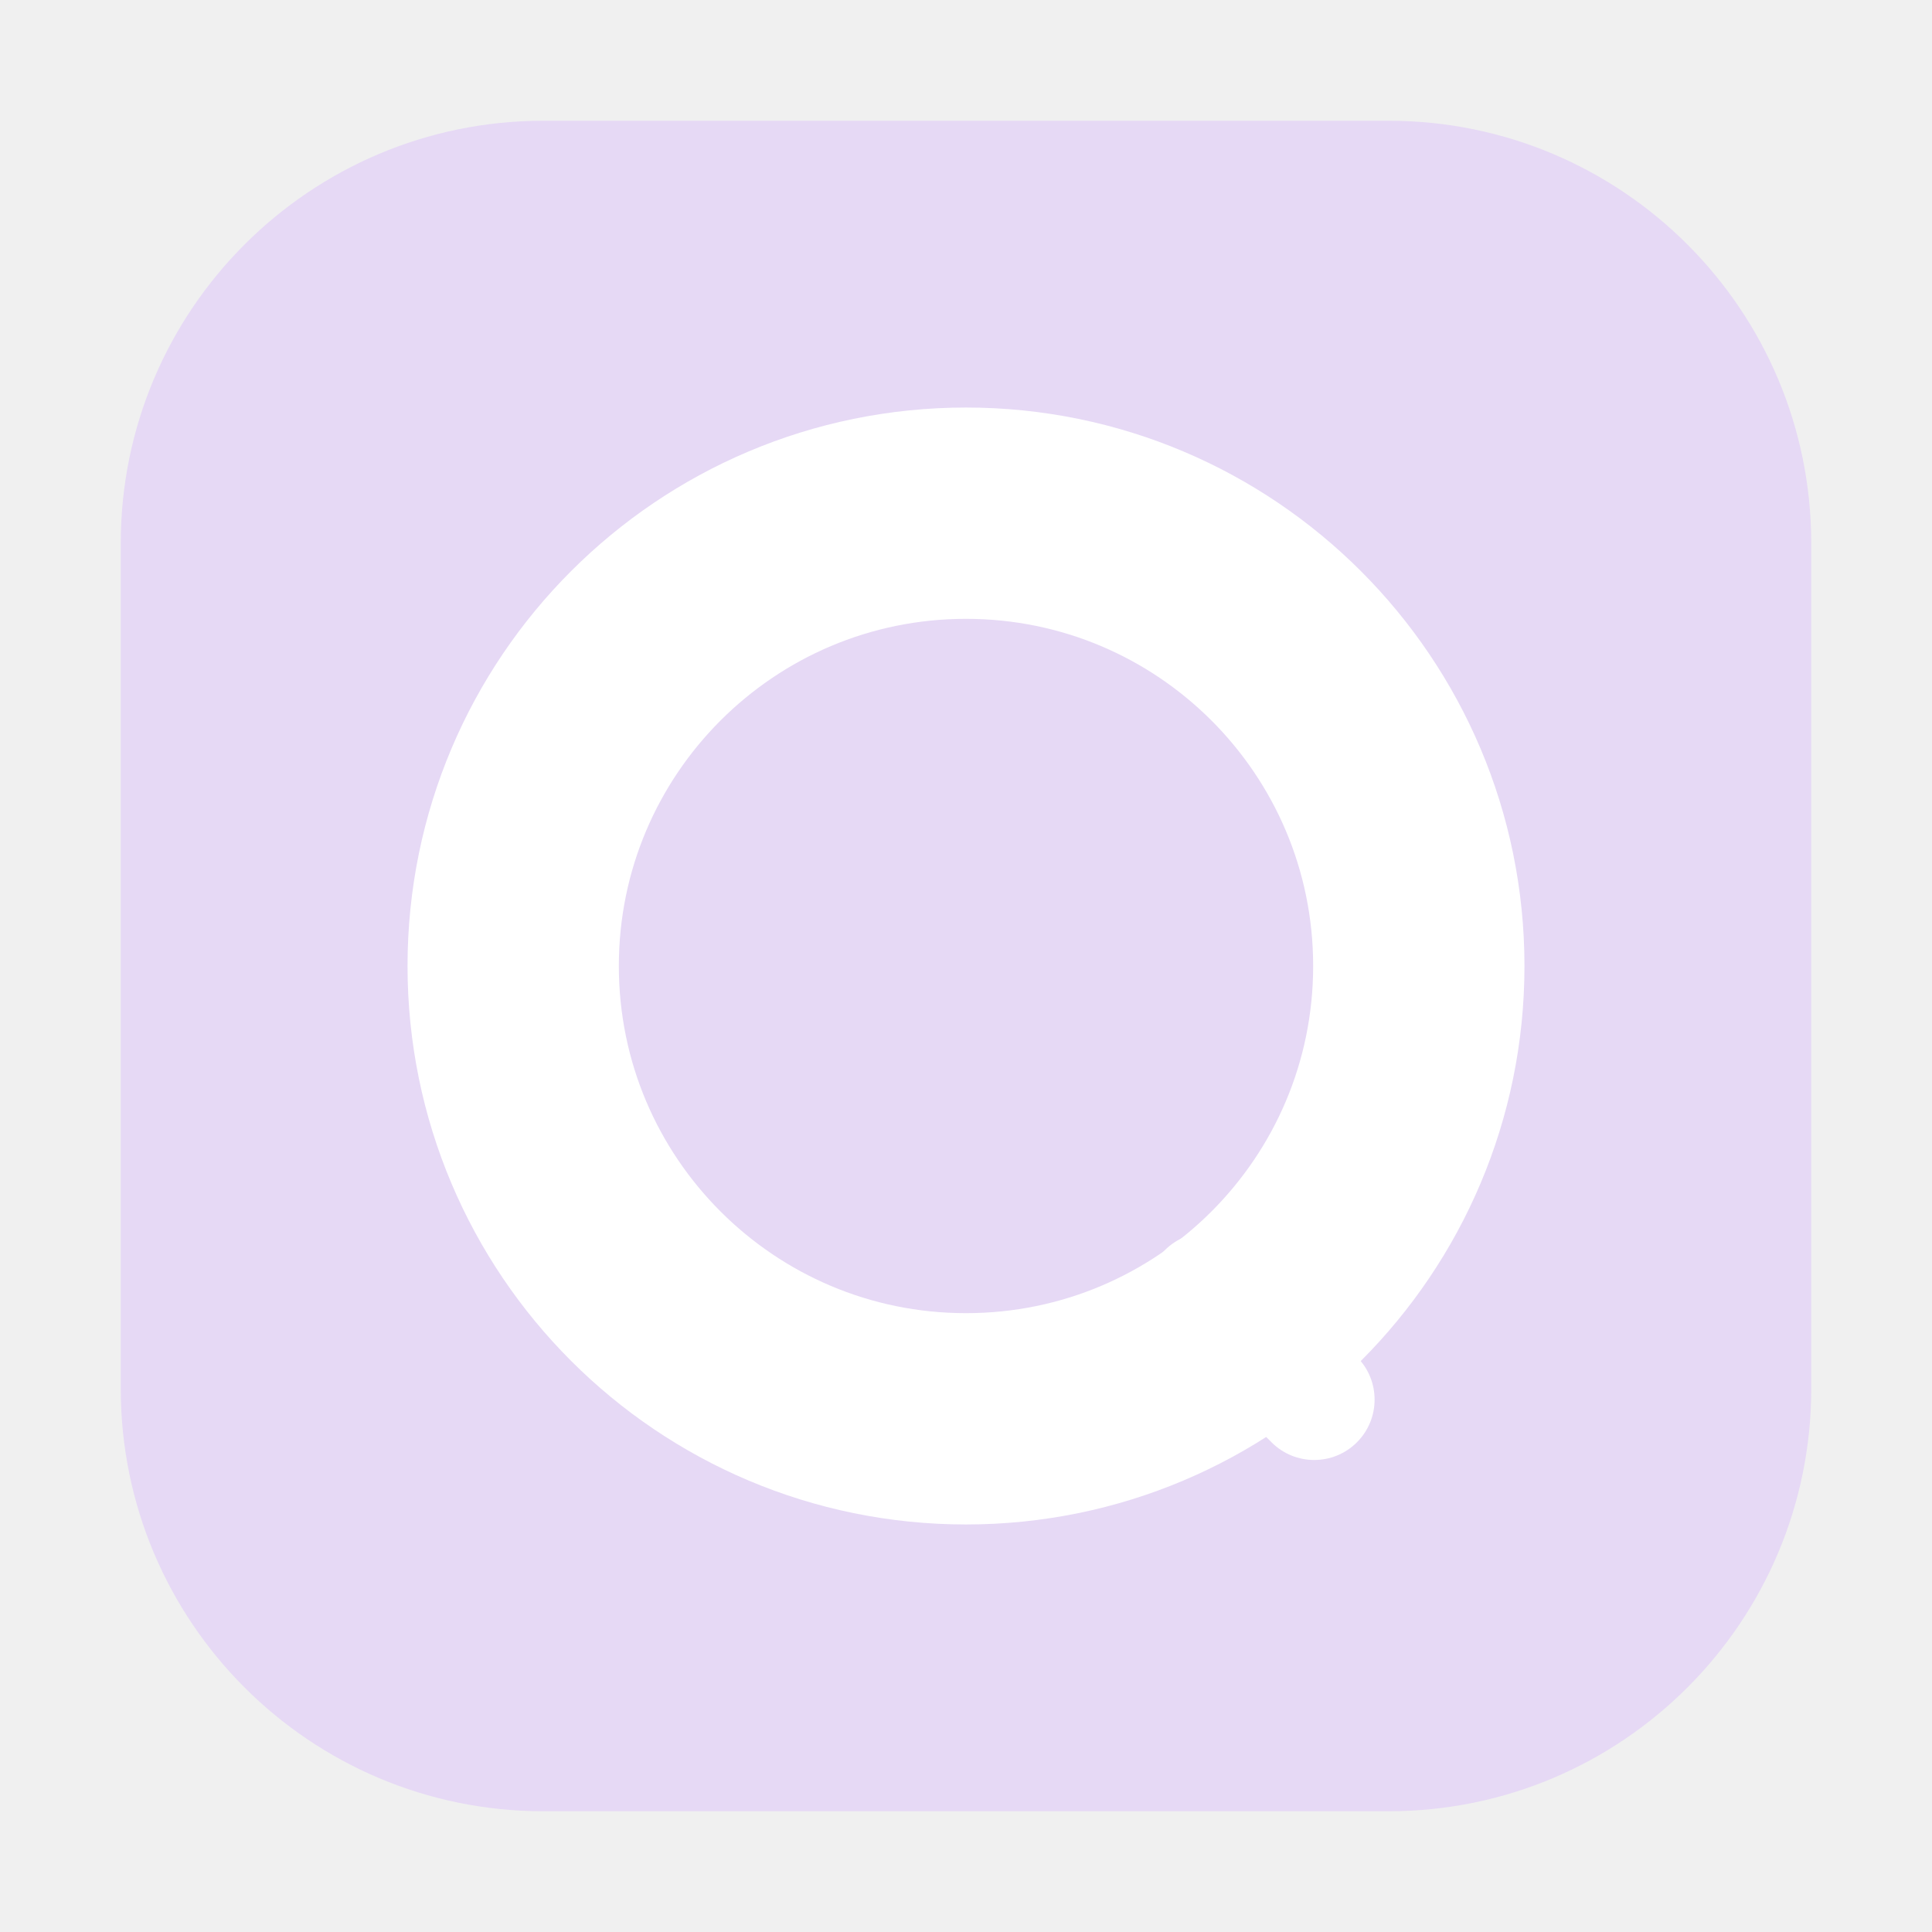
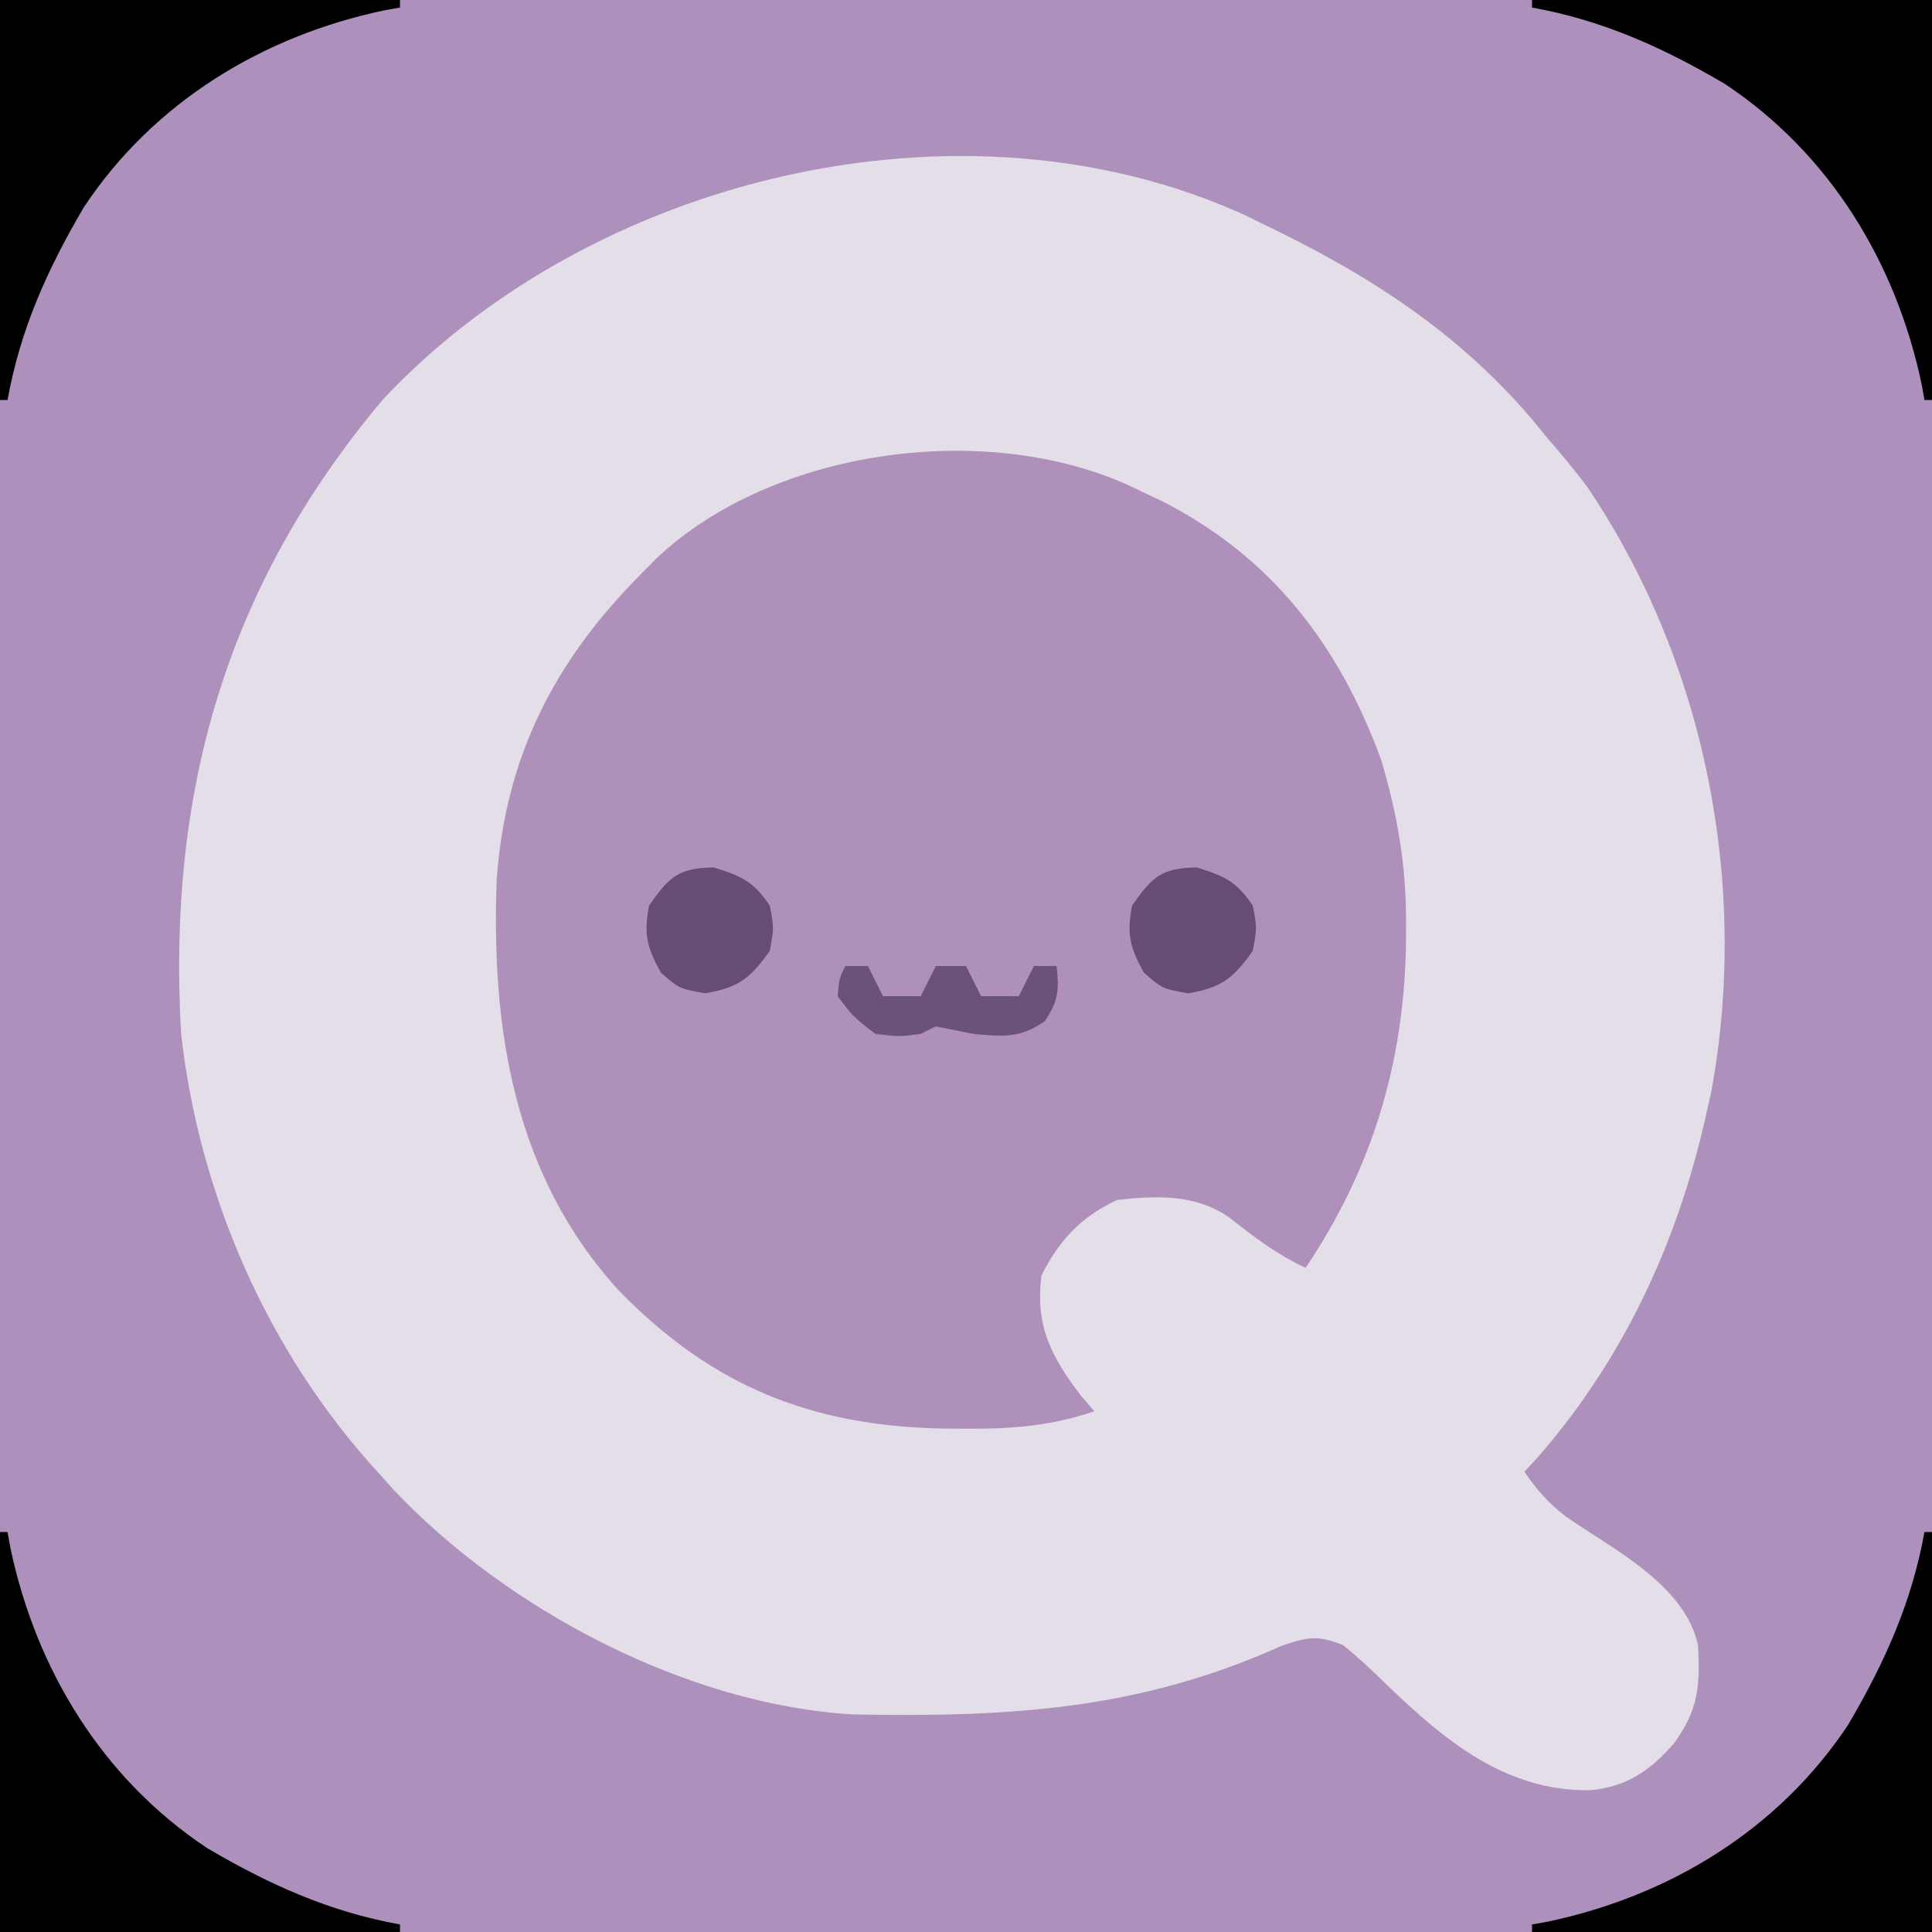
- <svg xmlns="http://www.w3.org/2000/svg" width="256" height="256" viewBox="0 0 256 256">
-   <rect x="16" y="16" width="224" height="224" rx="56" fill="#E6D9F5" />
-   <circle cx="128" cy="128" r="60" fill="none" stroke="#FFFFFF" stroke-width="28" stroke-linecap="round" />
-   <rect x="160" y="160" width="36" height="16" rx="8" transform="rotate(45 160 160)" fill="#FFFFFF" />
+ <svg xmlns="http://www.w3.org/2000/svg" version="1.1" viewBox="0 0 256 256" width="256" height="256">
+   <path d="M0 0 C84.48 0 168.96 0 256 0 C256 84.48 256 168.96 256 256 C171.52 256 87.04 256 0 256 C0 171.52 0 87.04 0 0 Z " transform="translate(0,0)" style="fill: #E4DEE8;" />
+   <path d="M0 0 C84.48 0 168.96 0 256 0 C256 84.48 256 168.96 256 256 C171.52 256 87.04 256 0 256 C0 171.52 0 87.04 0 0 Z M50.801 52.863 C29.991 77.556 22.147 104.862 24 137 C26.411 158.398 35.485 179.11 50 195 C51.046 196.168 51.046 196.168 52.113 197.359 C67.082 213.231 91.085 225.935 113.144 227.177 C133.619 227.533 150.842 226.634 169.828 218.074 C173.303 216.898 174.628 216.628 178 218 C180.004 219.659 181.798 221.293 183.625 223.125 C191.422 230.618 199.491 237.393 210.723 237.211 C215.595 236.76 218.686 234.581 221.812 231 C225.057 226.55 225.28 223.419 225 218 C223.231 209.94 213.736 205.299 207.453 200.93 C205.145 199.114 203.62 197.429 202 195 C202.534 194.426 203.067 193.853 203.617 193.262 C215.013 180.269 222.238 164.798 226 148 C226.244 146.917 226.487 145.834 226.738 144.719 C231.847 117.197 225.92 87.554 210.246 64.41 C208.57 62.198 206.819 60.095 205 58 C204.346 57.203 203.693 56.407 203.02 55.586 C193.251 44.091 181.455 36.478 168 30 C166.992 29.505 165.984 29.01 164.945 28.5 C127.597 11.496 78.518 23.358 50.801 52.863 Z " transform="translate(0,0)" style="fill: #AE90BC;" />
+   <path d="M0 0 C1.421 0.671 1.421 0.671 2.871 1.355 C17.496 8.757 26.47 20.516 32.027 35.734 C34.222 43.102 35.365 49.926 35.312 57.625 C35.305 58.928 35.305 58.928 35.298 60.258 C35.017 75.938 30.776 89.961 22 103 C18.212 101.246 15.171 98.906 11.902 96.34 C7.439 93.196 2.238 93.42 -3 94 C-7.841 96.331 -10.564 99.221 -13 104 C-13.832 110.652 -11.776 114.666 -7.812 119.875 C-7.214 120.576 -6.616 121.278 -6 122 C-11.775 123.972 -16.98 124.351 -23.062 124.312 C-23.989 124.307 -24.916 124.301 -25.871 124.295 C-43.445 123.987 -56.628 118.711 -69 106 C-82.879 90.822 -85.945 71.341 -85.179 51.493 C-84.008 35.195 -77.494 22.513 -66 11 C-65.362 10.35 -64.724 9.701 -64.066 9.031 C-48.454 -5.769 -19.25 -9.61 0 0 Z " transform="translate(151,65)" style="fill: #AE90BB;" />
+   <path d="M0 0 C0.33 0 0.66 0 1 0 C1 17.49 1 34.98 1 53 C-16.49 53 -33.98 53 -52 53 C-52 52.67 -52 52.34 -52 52 C-51.308 51.876 -50.616 51.752 -49.902 51.625 C-33.77 48.224 -19.34 39.444 -10.125 25.562 C-5.299 17.356 -1.693 9.39 0 0 Z " transform="translate(255,203)" style="fill: #000000;" />
+   <path d="M0 0 C0.33 0 0.66 0 1 0 C1.124 0.692 1.248 1.384 1.375 2.098 C4.776 18.23 13.556 32.66 27.438 41.875 C35.644 46.701 43.61 50.307 53 52 C53 52.33 53 52.66 53 53 C35.51 53 18.02 53 0 53 C0 35.51 0 18.02 0 0 Z " transform="translate(0,203)" style="fill: #000000;" />
+   <path d="M0 0 C17.49 0 34.98 0 53 0 C53 17.49 53 34.98 53 53 C52.67 53 52.34 53 52 53 C51.876 52.308 51.752 51.616 51.625 50.902 C48.224 34.77 39.444 20.34 25.562 11.125 C17.356 6.299 9.39 2.693 0 1 C0 0.67 0 0.34 0 0 Z " transform="translate(203,0)" style="fill: #000000;" />
+   <path d="M0 0 C17.49 0 34.98 0 53 0 C53 0.33 53 0.66 53 1 C52.308 1.124 51.616 1.248 50.902 1.375 C34.77 4.776 20.34 13.556 11.125 27.438 C6.299 35.644 2.693 43.61 1 53 C0.67 53 0.34 53 0 53 C0 35.51 0 18.02 0 0 Z " transform="translate(0,0)" style="fill: #000000;" />
+   <path d="M0 0 C3.713 1.148 5.269 1.853 7.438 5.062 C8 8 8 8 7.438 11.062 C4.805 14.732 3.349 15.903 -1.125 16.688 C-4.562 16.062 -4.562 16.062 -7 13.938 C-8.853 10.528 -9.278 8.881 -8.562 5.062 C-5.889 1.255 -4.715 0.083 0 0 Z " transform="translate(158.5625,114.9375)" style="fill: #674C76;" />
+   <path d="M0 0 C3.713 1.148 5.269 1.853 7.438 5.062 C8 8 8 8 7.438 11.062 C4.805 14.732 3.349 15.903 -1.125 16.688 C-4.562 16.062 -4.562 16.062 -7 13.938 C-8.853 10.528 -9.278 8.881 -8.562 5.062 C-5.889 1.255 -4.715 0.083 0 0 Z " transform="translate(94.5625,114.9375)" style="fill: #674D76;" />
+   <path d="M0 0 C0.99 0 1.98 0 3 0 C3.66 1.32 4.32 2.64 5 4 C6.65 4 8.3 4 10 4 C10.66 2.68 11.32 1.36 12 0 C13.32 0 14.64 0 16 0 C16.66 1.32 17.32 2.64 18 4 C19.65 4 21.3 4 23 4 C23.66 2.68 24.32 1.36 25 0 C25.99 0 26.98 0 28 0 C28.354 3.189 28.26 4.616 26.438 7.312 C23.119 9.61 20.968 9.348 17 9 C15.333 8.667 13.667 8.333 12 8 C11.01 8.495 11.01 8.495 10 9 C7.188 9.375 7.188 9.375 4 9 C1.062 6.75 1.062 6.75 -1 4 C-0.812 1.688 -0.812 1.688 0 0 Z " transform="translate(112,128)" style="fill: #6B527A;" />
</svg>
